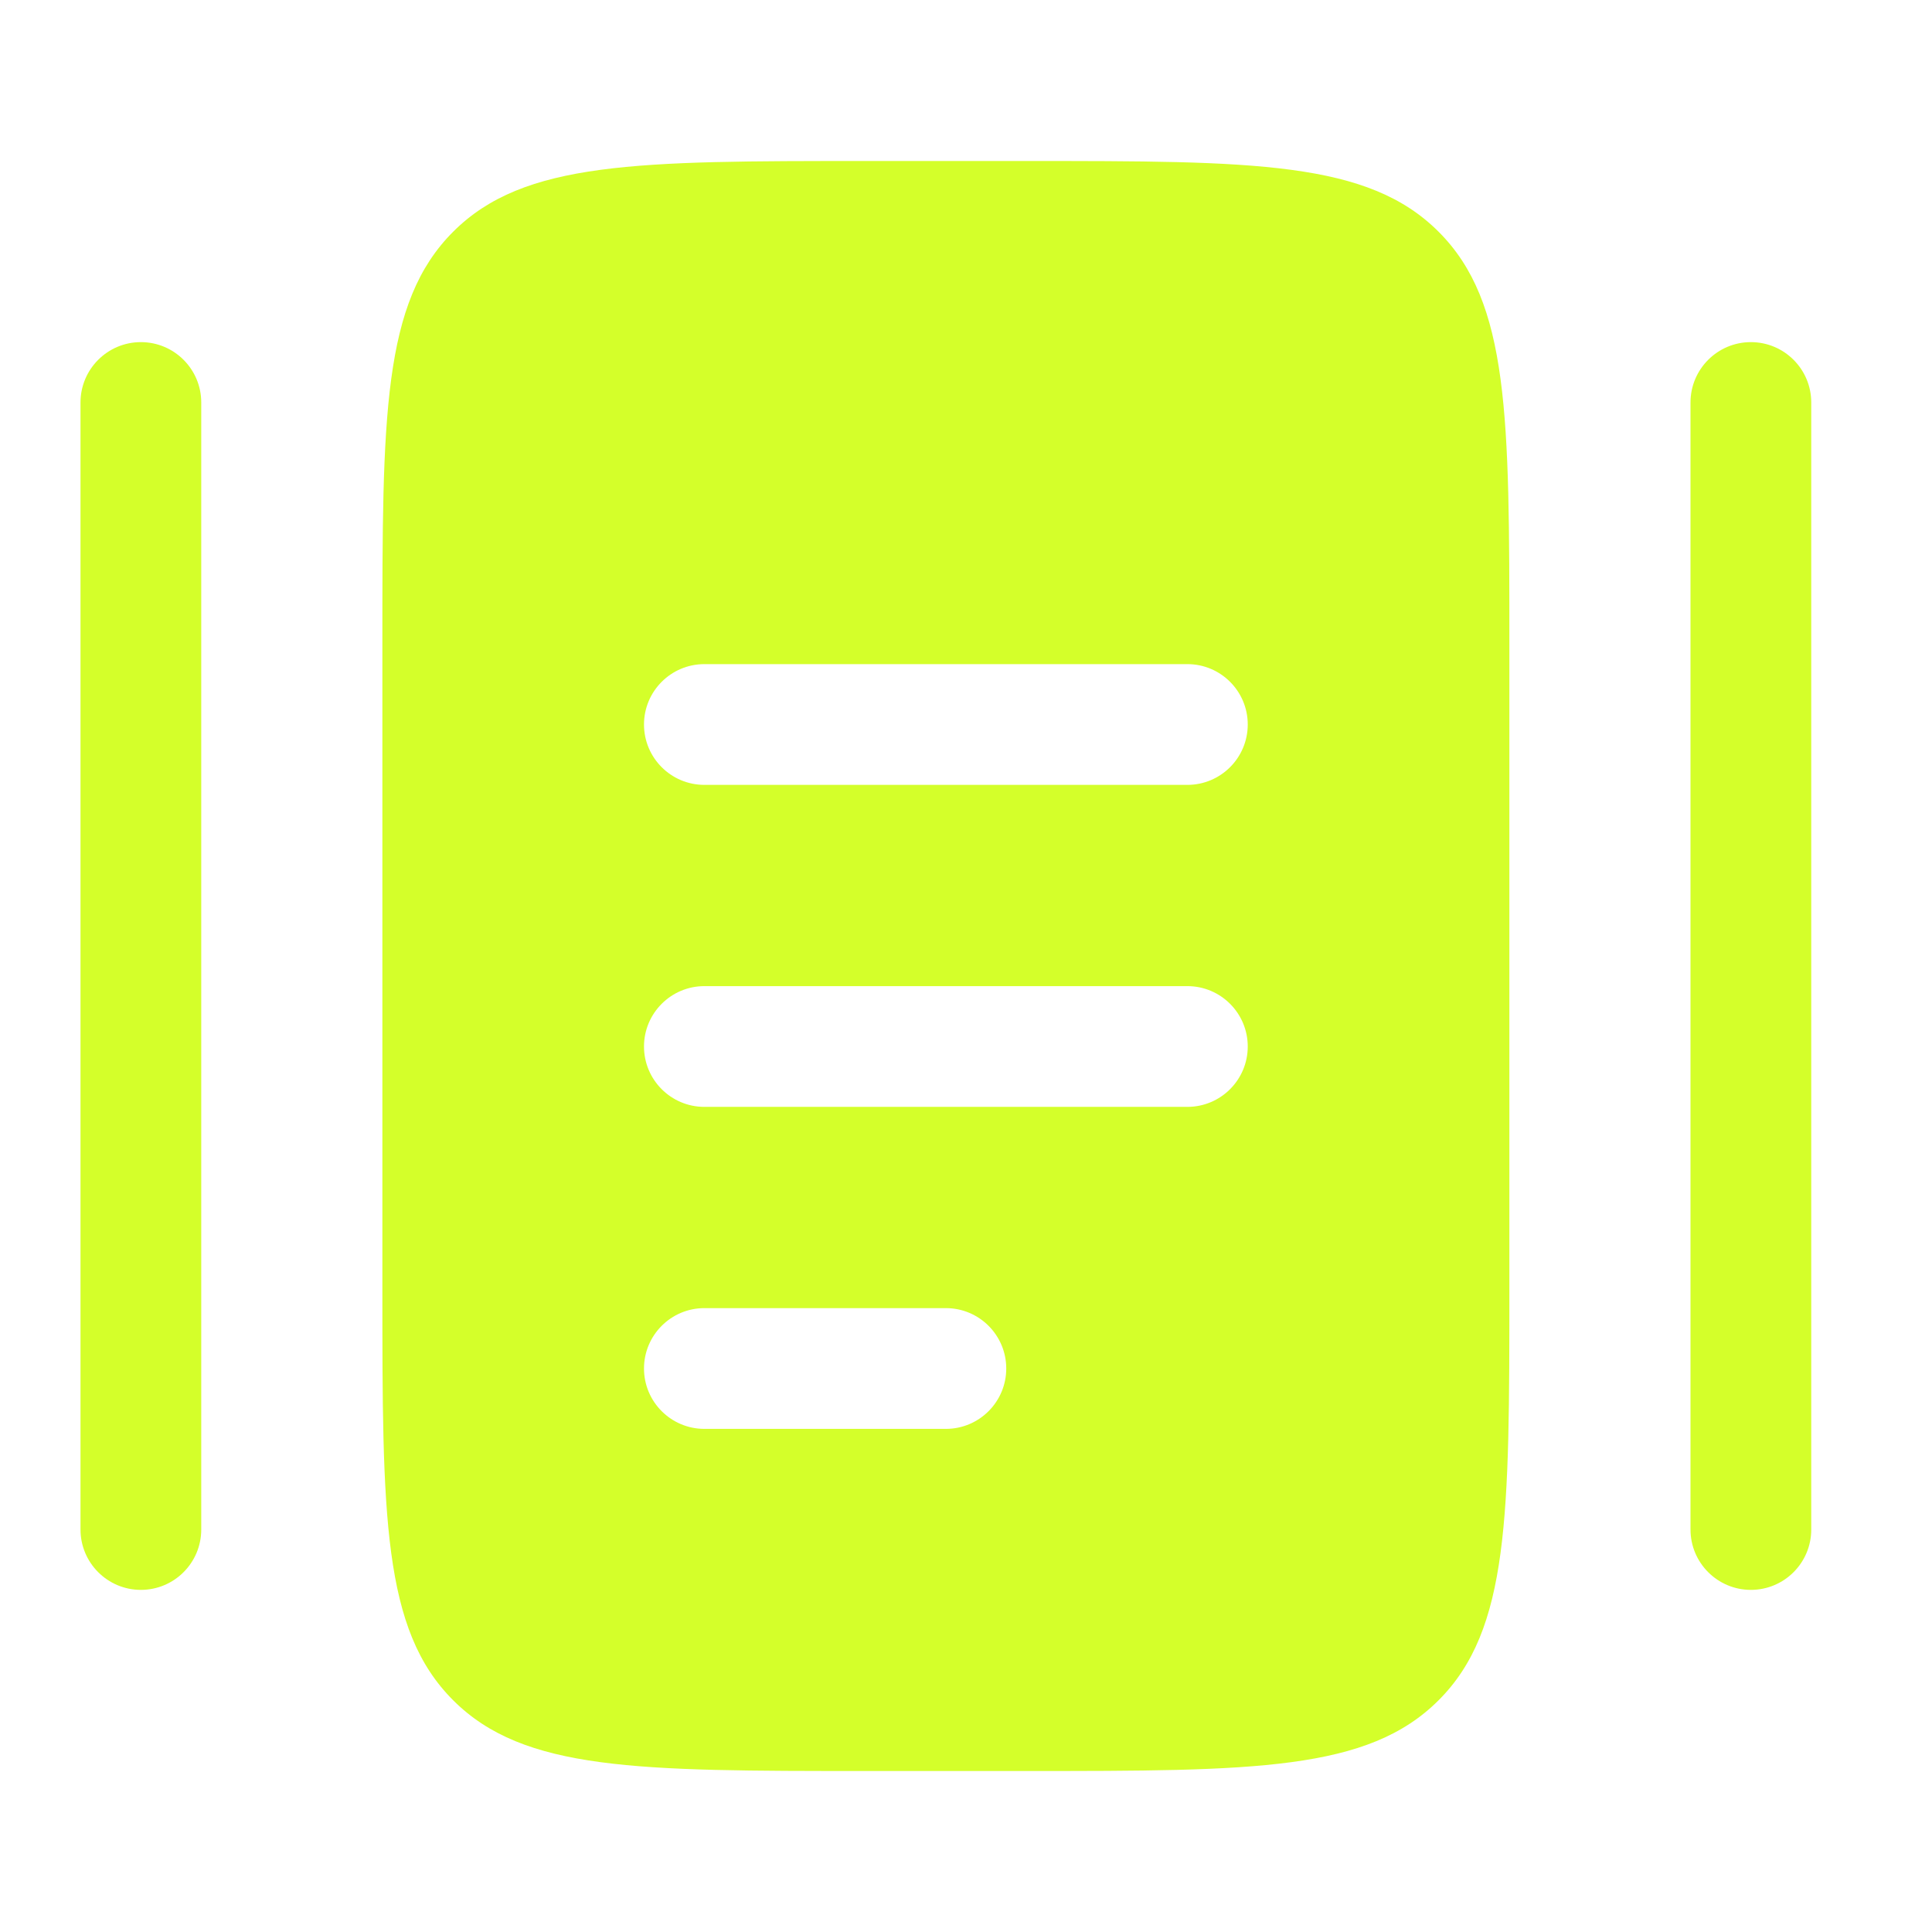
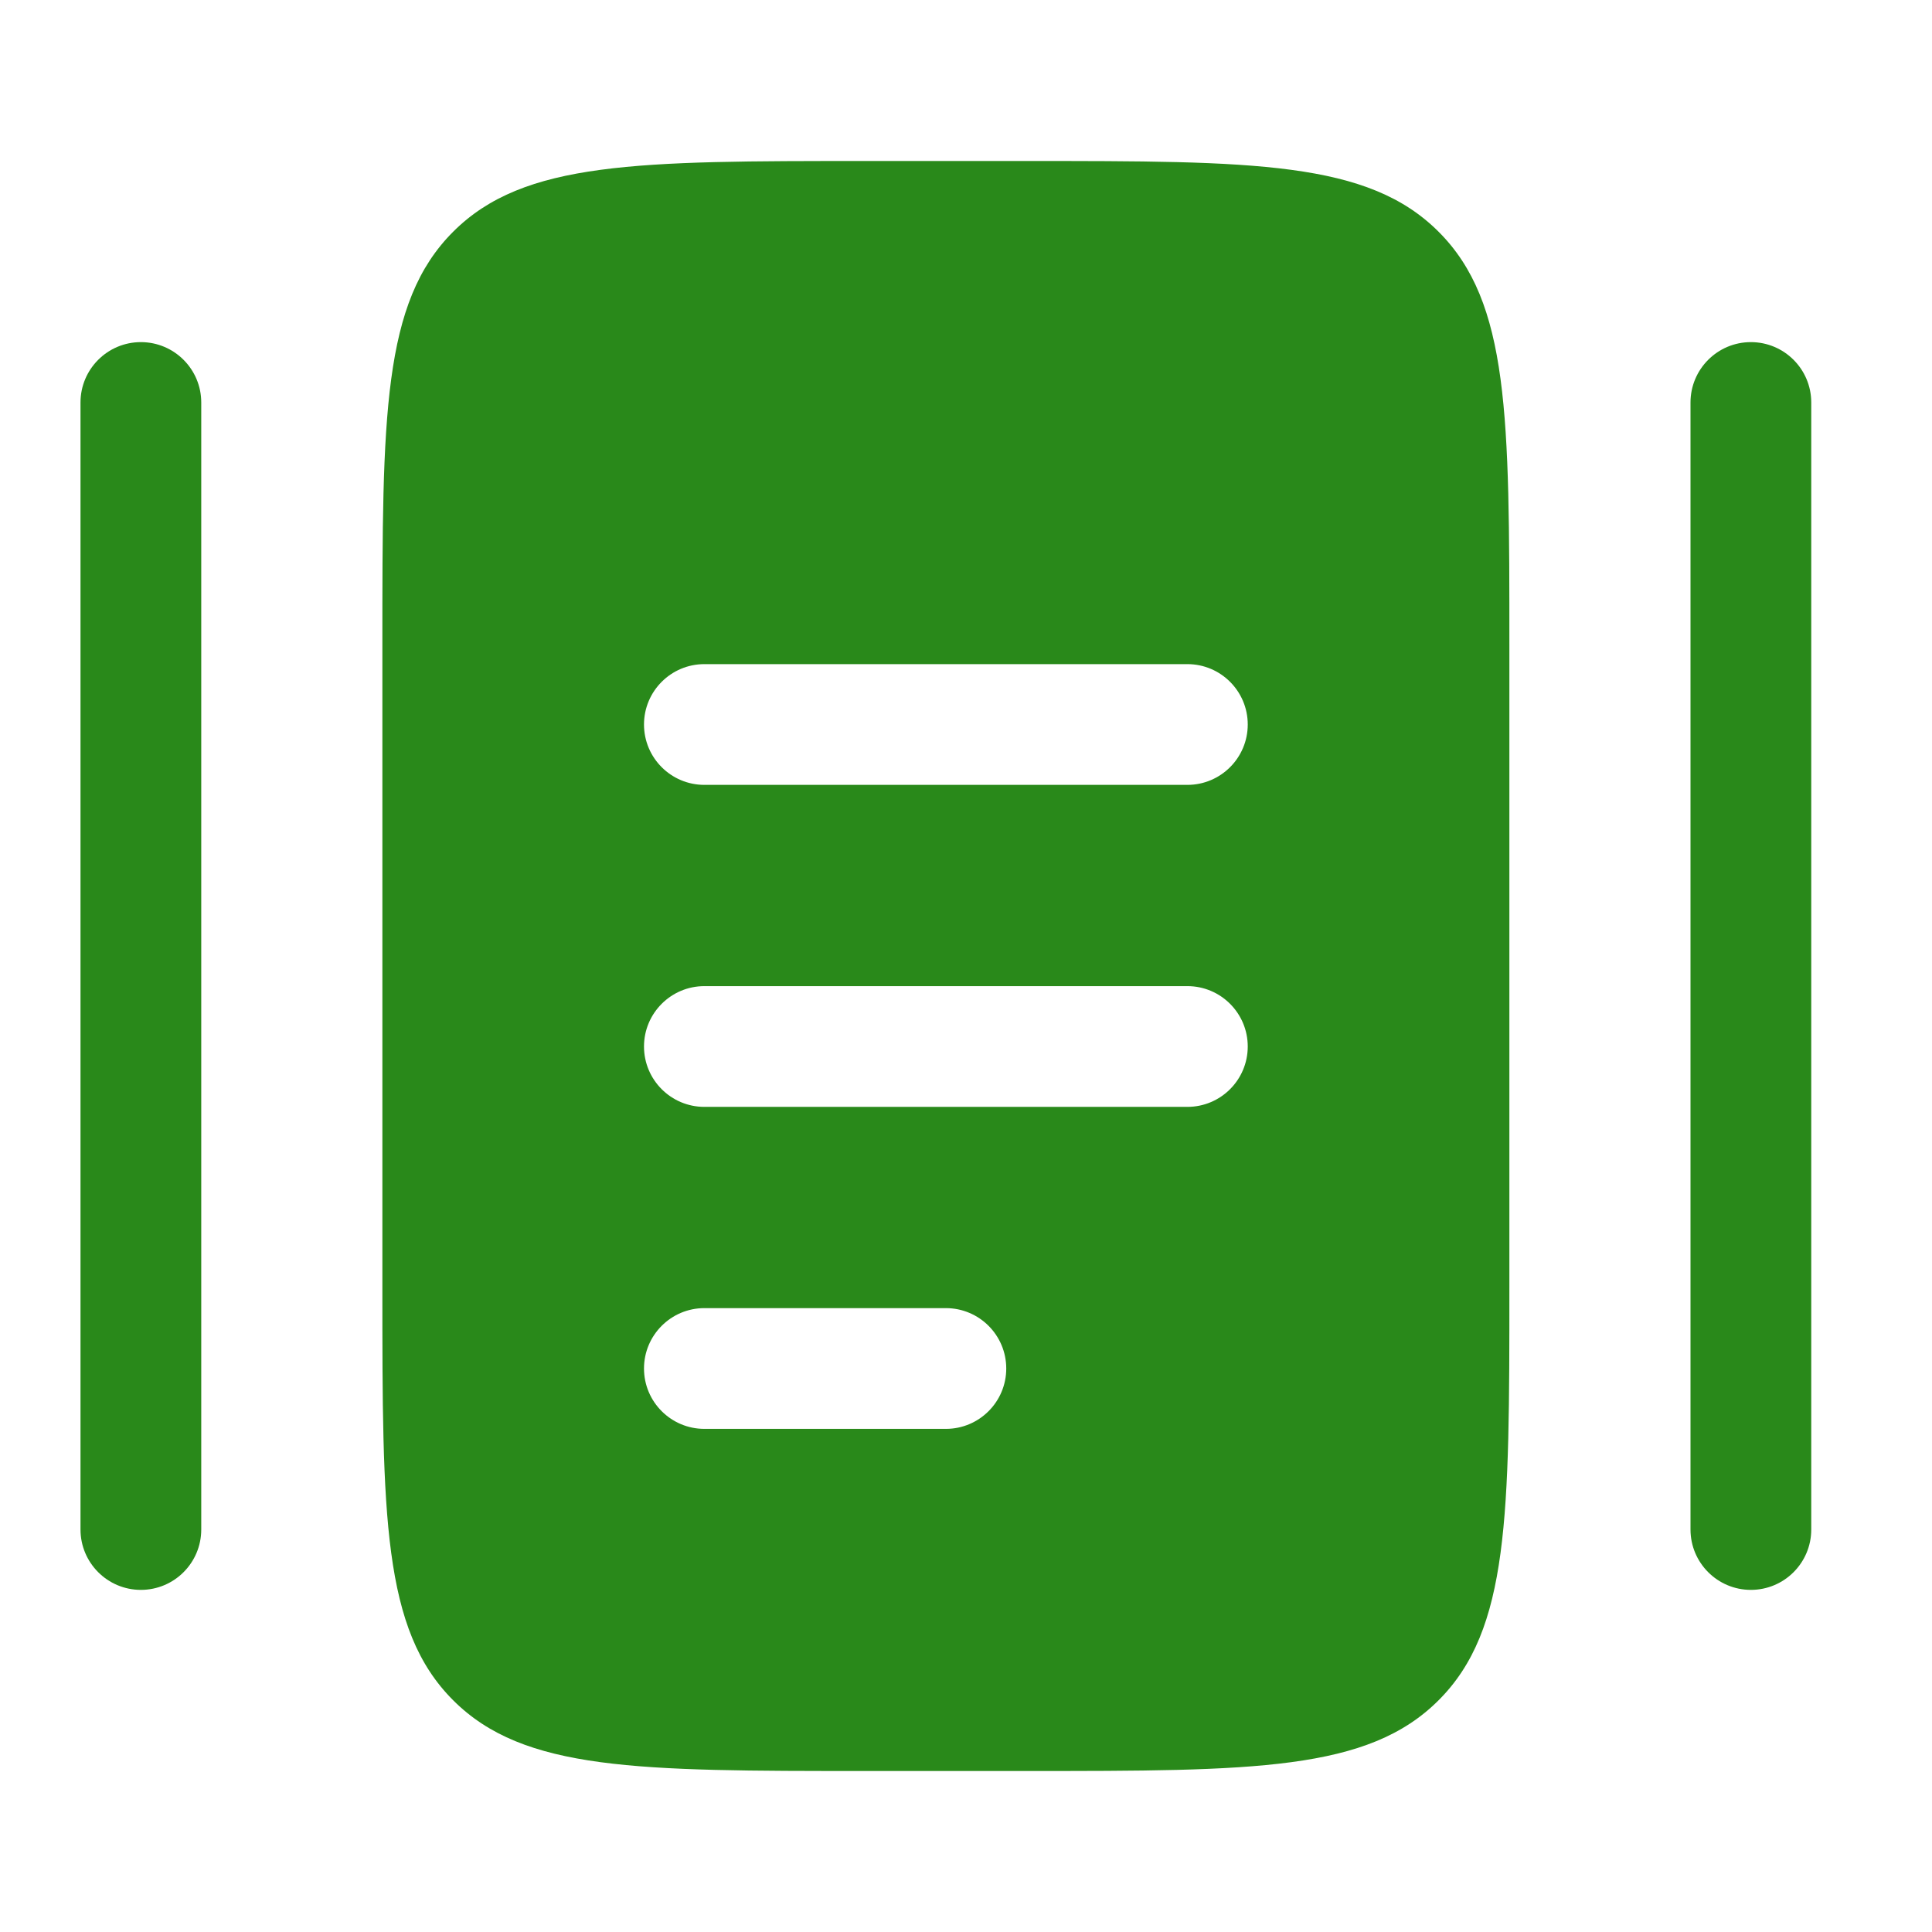
<svg xmlns="http://www.w3.org/2000/svg" width="800px" height="800px" viewBox="0 0 24 24" fill="none" version="1.1" id="svg8">
  <defs id="defs12" />
-   <path fill-rule="evenodd" clip-rule="evenodd" d="M10.75 2H12.75C15.578 2 16.993 2 17.871 2.879C18.75 3.757 18.75 5.172 18.75 8V16C18.75 18.828 18.75 20.243 17.871 21.121C16.993 22 15.578 22 12.75 22H10.75C7.922 22 6.507 22 5.629 21.121C4.75 20.243 4.75 18.828 4.75 16V8C4.75 5.172 4.75 3.757 5.629 2.879C6.507 2 7.922 2 10.75 2ZM8 13C8 12.586 8.336 12.25 8.75 12.25H14.75C15.164 12.25 15.5 12.586 15.5 13C15.5 13.414 15.164 13.75 14.75 13.75H8.75C8.336 13.75 8 13.414 8 13ZM8 9C8 8.586 8.336 8.25 8.75 8.25H14.75C15.164 8.25 15.5 8.586 15.5 9C15.5 9.414 15.164 9.75 14.75 9.75H8.75C8.336 9.75 8 9.414 8 9ZM8 17C8 16.586 8.336 16.25 8.75 16.25H11.75C12.164 16.25 12.5 16.586 12.5 17C12.5 17.414 12.164 17.75 11.75 17.75H8.75C8.336 17.75 8 17.414 8 17Z" fill="#1C274C" id="path2" style="fill:#d4ff2a" />
-   <path fill-rule="evenodd" clip-rule="evenodd" d="M1.75 4.25C2.164 4.25 2.5 4.586 2.5 5V19C2.5 19.414 2.164 19.75 1.75 19.75C1.336 19.75 1 19.414 1 19V5C1 4.586 1.336 4.25 1.75 4.25Z" fill="#1C274C" id="path4" style="fill:#d4ff2a" />
-   <path fill-rule="evenodd" clip-rule="evenodd" d="M21.75 4.25C22.164 4.25 22.5 4.586 22.5 5V19C22.5 19.414 22.164 19.75 21.75 19.75C21.336 19.75 21 19.414 21 19V5C21 4.586 21.336 4.25 21.75 4.25Z" fill="#1C274C" id="path6" style="fill:#d4ff2a" />
+   <path fill-rule="evenodd" clip-rule="evenodd" d="M10.75 2H12.75C15.578 2 16.993 2 17.871 2.879C18.75 3.757 18.75 5.172 18.75 8V16C18.75 18.828 18.75 20.243 17.871 21.121C16.993 22 15.578 22 12.75 22H10.75C7.922 22 6.507 22 5.629 21.121C4.75 20.243 4.75 18.828 4.75 16V8C4.75 5.172 4.75 3.757 5.629 2.879C6.507 2 7.922 2 10.75 2ZM8 13C8 12.586 8.336 12.25 8.75 12.25H14.75C15.164 12.25 15.5 12.586 15.5 13C15.5 13.414 15.164 13.75 14.75 13.75H8.75C8.336 13.75 8 13.414 8 13ZM8 9C8 8.586 8.336 8.25 8.75 8.25H14.75C15.164 8.25 15.5 8.586 15.5 9C15.5 9.414 15.164 9.75 14.75 9.75H8.75C8.336 9.75 8 9.414 8 9ZM8 17C8 16.586 8.336 16.25 8.75 16.25H11.75C12.164 16.25 12.5 16.586 12.5 17C12.5 17.414 12.164 17.75 11.75 17.75H8.75C8.336 17.75 8 17.414 8 17Z" fill="#1C274C" id="path2" style="fill:#29891a;fill-opacity:1" />
+   <path fill-rule="evenodd" clip-rule="evenodd" d="M1.75 4.25C2.164 4.25 2.5 4.586 2.5 5V19C2.5 19.414 2.164 19.75 1.75 19.75C1.336 19.75 1 19.414 1 19V5C1 4.586 1.336 4.25 1.75 4.25Z" fill="#1C274C" id="path4" style="fill:#29891a;fill-opacity:1" />
+   <path fill-rule="evenodd" clip-rule="evenodd" d="M21.75 4.25C22.164 4.25 22.5 4.586 22.5 5V19C22.5 19.414 22.164 19.75 21.75 19.75C21.336 19.75 21 19.414 21 19V5C21 4.586 21.336 4.25 21.75 4.25Z" fill="#1C274C" id="path6" style="fill:#29891a;fill-opacity:1" />
</svg>
